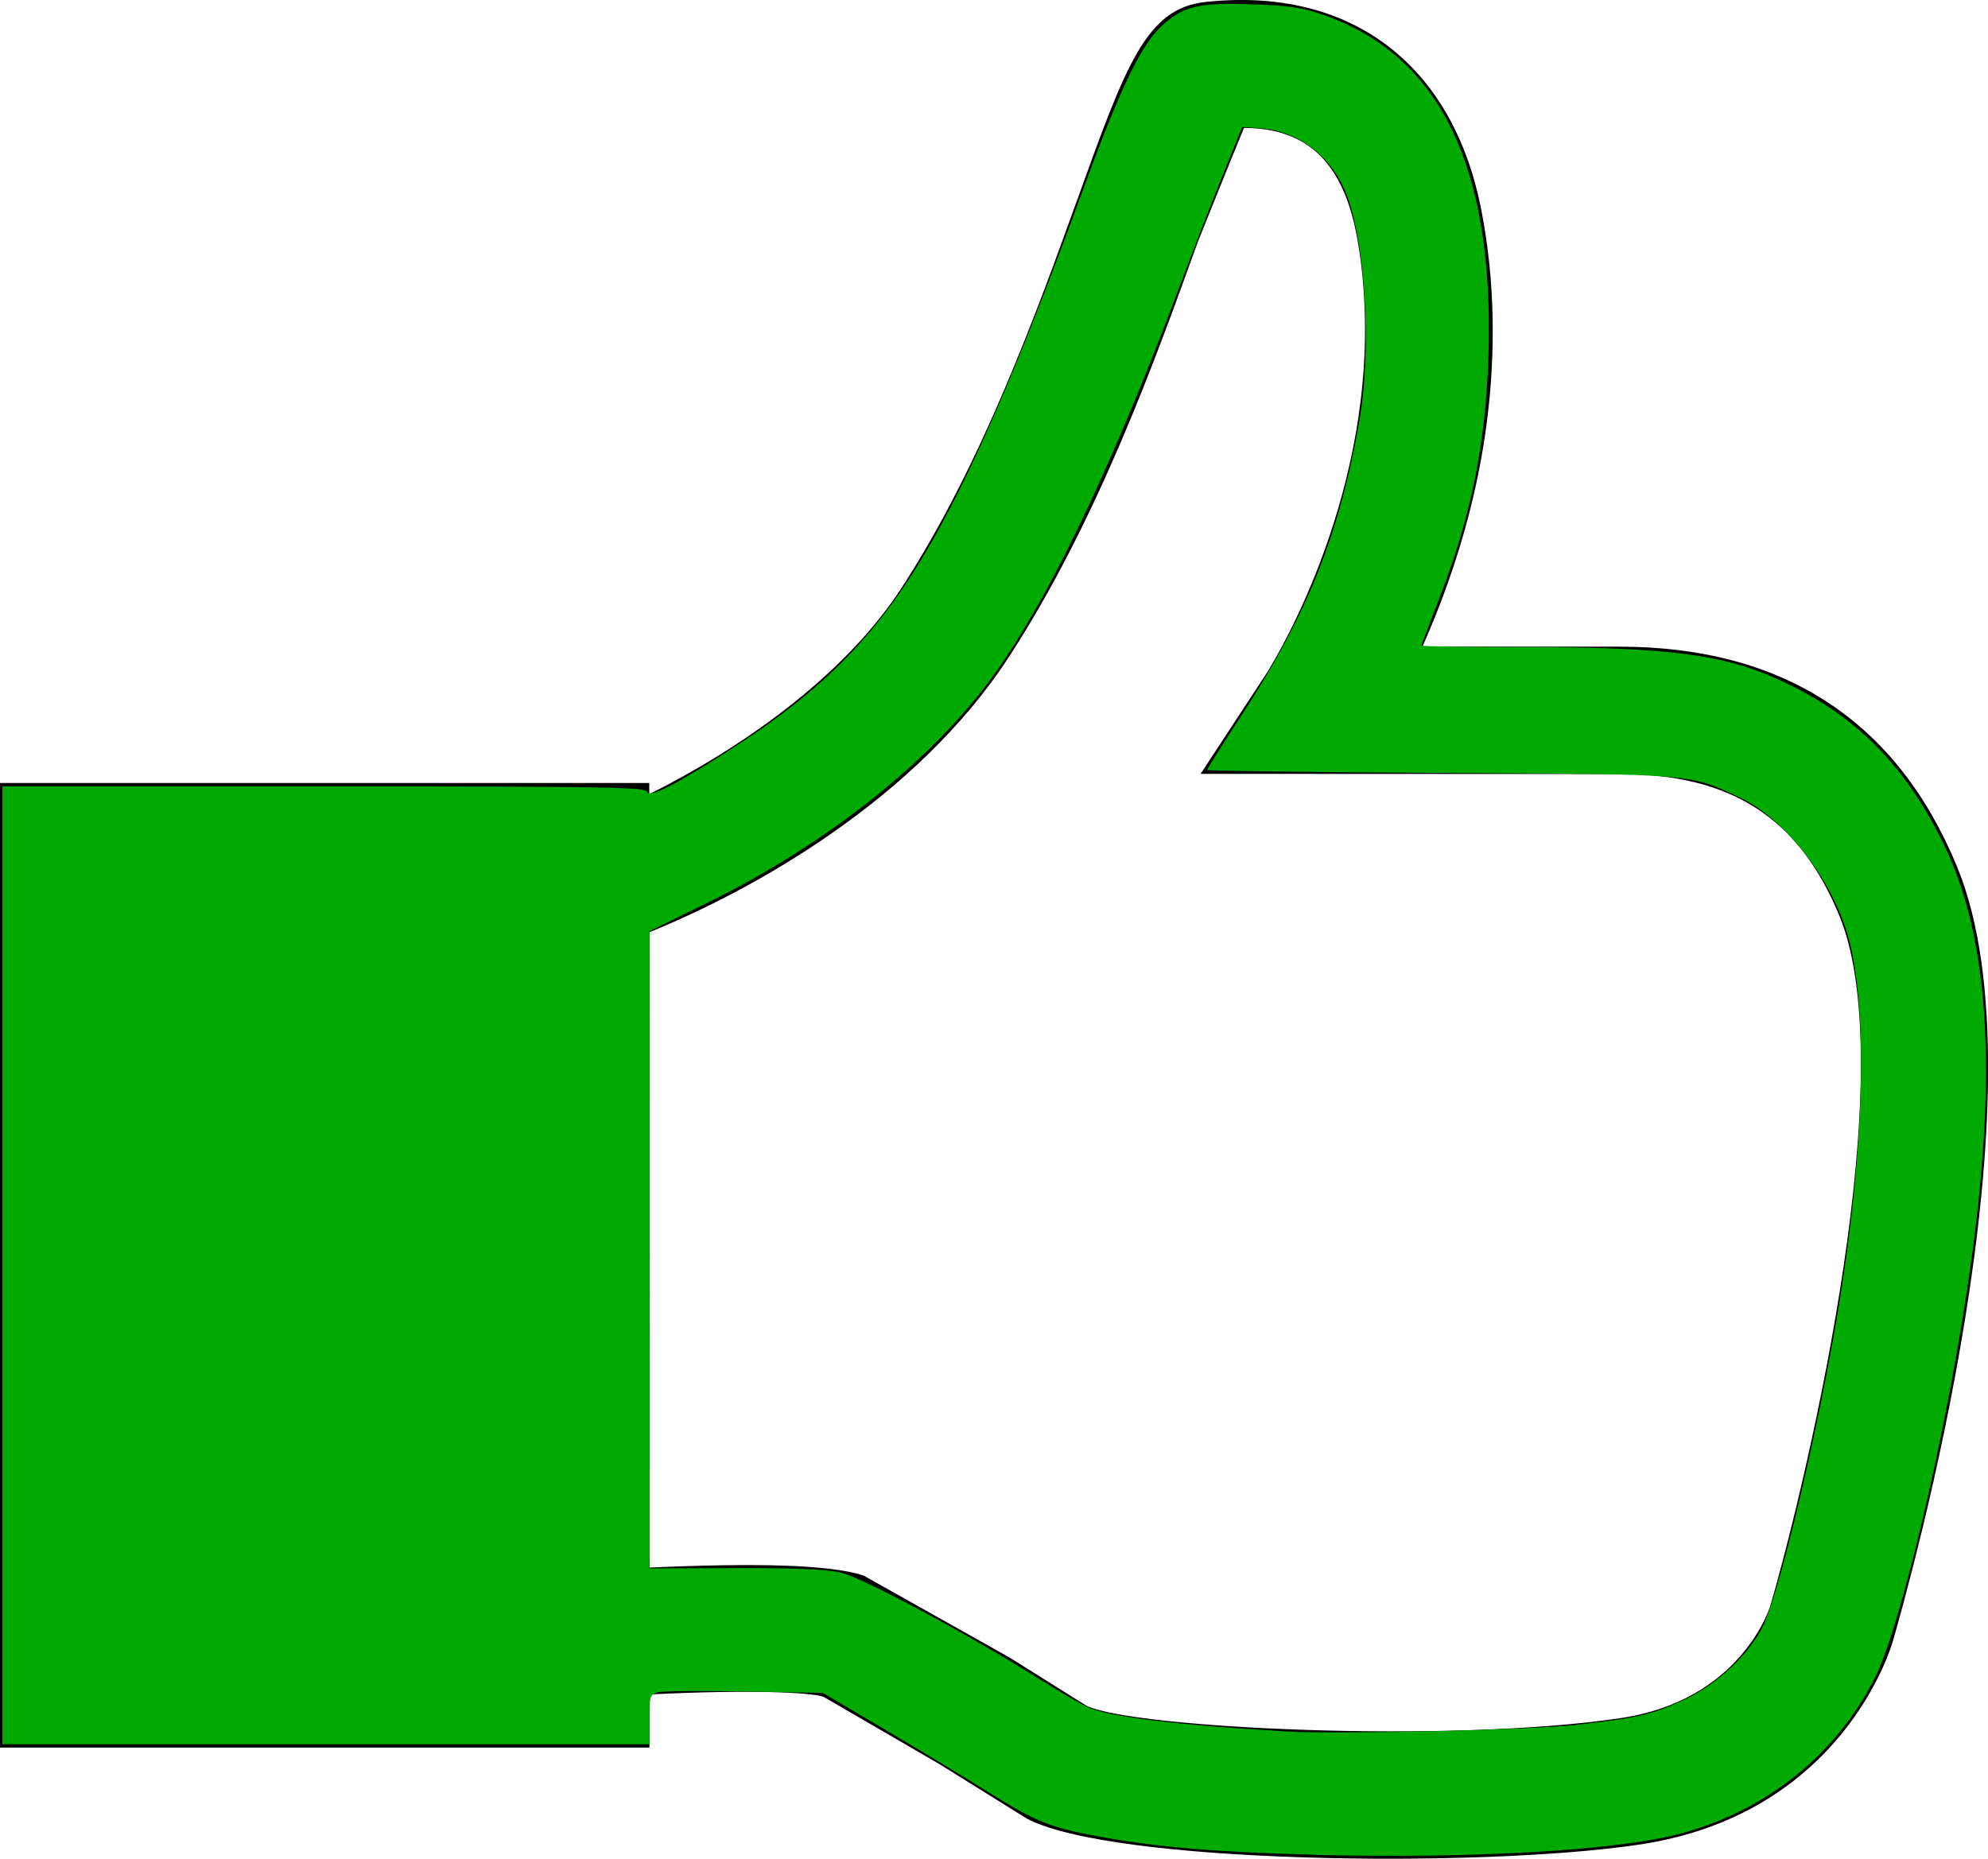
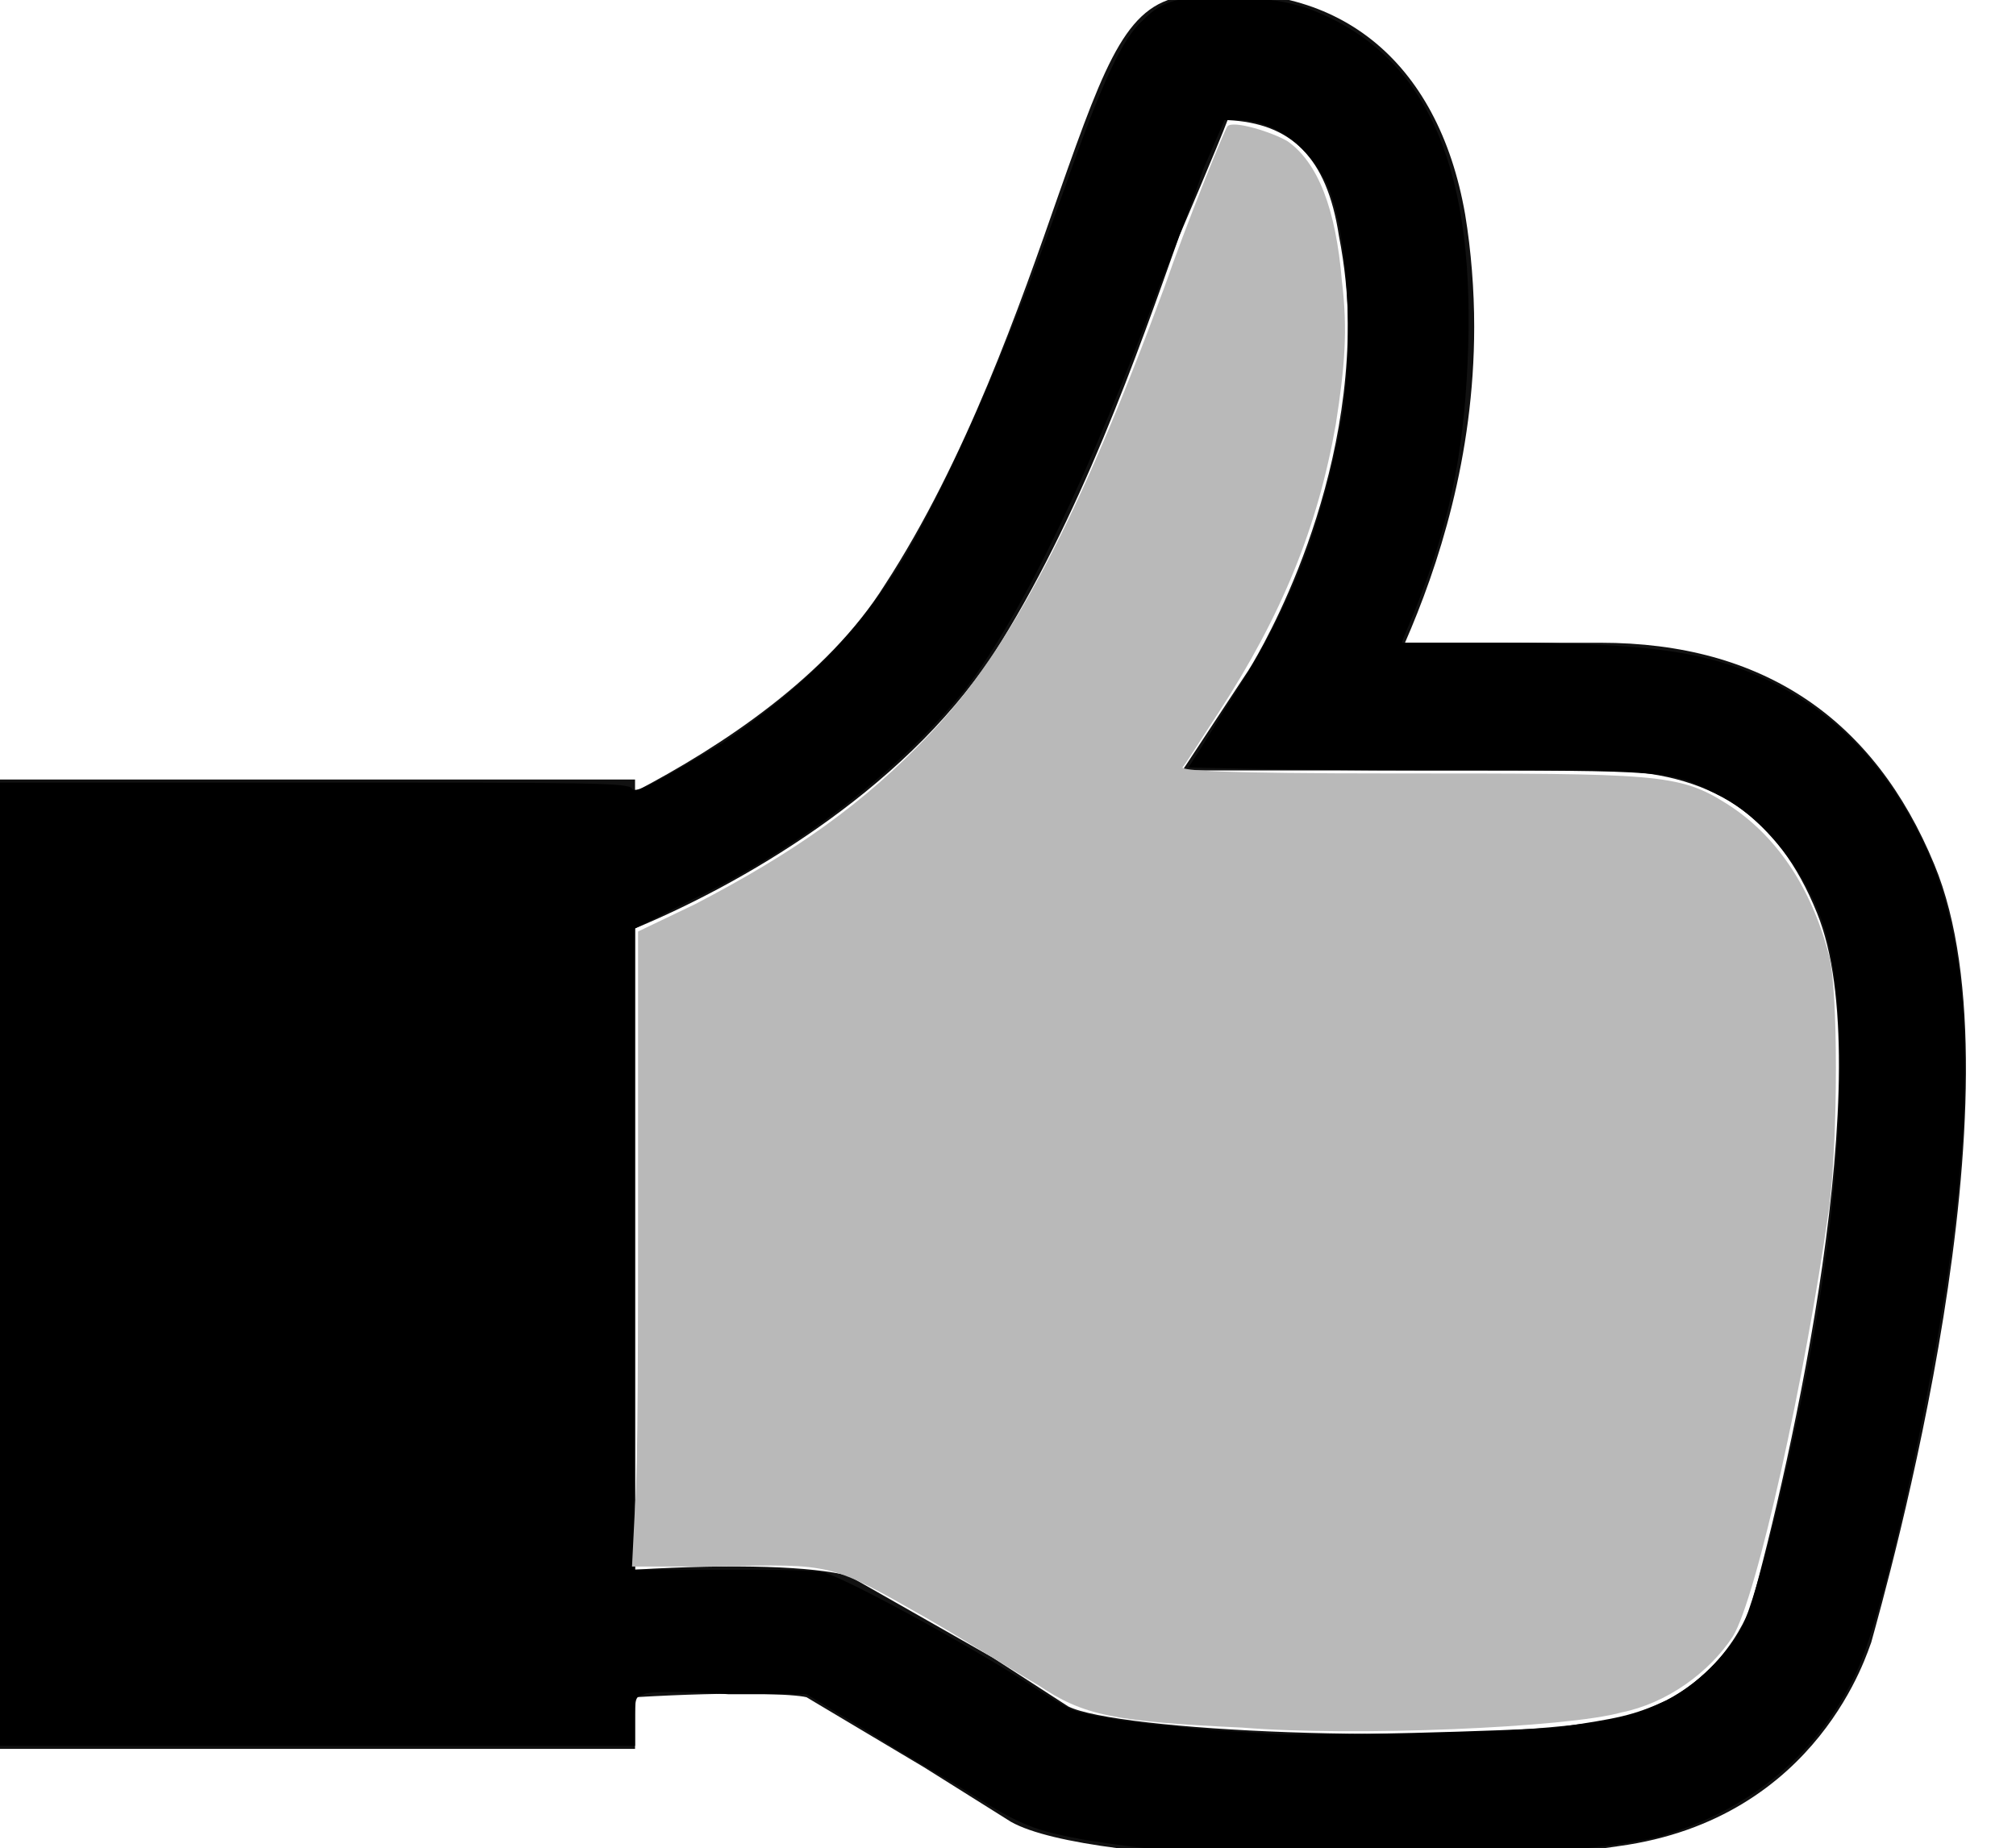
- <svg xmlns="http://www.w3.org/2000/svg" version="1.1" id="Capa_1" x="0px" y="0px" width="23.301px" height="21.787px" viewBox="0 0 23.301 21.787" enable-background="new 0 0 23.301 21.787" xml:space="preserve">
-   <defs id="defs3037" />
-   <path d="M22.939,10.161c-0.705-1.712-2.037-2.581-3.961-2.581c0,0-1.263,0-2.306,0c0.39-0.881,0.824-2.159,0.824-3.699  c0-0.422-0.033-0.86-0.113-1.306c-0.303-1.79-1.525-2.742-3.262-2.551c-0.688,0.079-0.924,0.732-1.494,2.315  c-0.473,1.312-1.121,3.109-2.061,4.554c-0.691,1.062-1.922,1.9-2.956,2.416V9.178H0v11.307h7.612v-0.623  c1.198-0.059,1.879-0.024,2.039,0.027l1.362,0.791l1.018,0.635c0.989,0.533,5.315,0.584,7.17,0.309  c2.385-0.348,2.961-2.303,2.985-2.387C22.374,18.589,24.015,12.772,22.939,10.161z M20.749,18.826  c-0.014,0.043-0.361,1.114-1.765,1.315c-1.996,0.297-5.698,0.117-6.247-0.145c0.004,0.003-0.903-0.566-0.903-0.566l-1.711-0.961  c-0.397-0.133-1.297-0.148-2.511-0.094v-7.448c1.226-0.496,3.125-1.561,4.208-3.218c1.036-1.59,1.718-3.481,2.216-4.864  c0,0,0.439-1.093,0.545-1.346c0.758,0.004,1.176,0.421,1.332,1.324c0.062,0.354,0.086,0.705,0.086,1.044  c0,2.241-1.151,4.025-1.168,4.047l-0.759,1.157l4.906,0.002c1.312,0,2.106,0.511,2.579,1.657  C22.301,12.535,21.221,17.188,20.749,18.826z" id="path3033" />
-   <path style="fill:#00aa00" d="M 15.384,21.74 C 14.27,21.711 13.594,21.655 12.933,21.537 12.316,21.427 12.151,21.362 11.575,21.001 11.296,20.827 10.748,20.495 10.356,20.264 L 9.644,19.844 8.731,19.827 c -0.502,-0.009 -0.959,-0.006 -1.016,0.009 -0.097,0.024 -0.103,0.043 -0.103,0.318 l 0,0.292 -3.792,0 -3.792,0 0,-5.614 0,-5.614 3.766,0 c 3.308,0 3.769,0.008 3.79,0.063 0.03,0.078 0.363,-0.094 1.053,-0.544 1.003,-0.652 1.613,-1.27 2.175,-2.201 0.539,-0.893 1.119,-2.221 1.868,-4.274 0.444,-1.217 0.689,-1.73 0.936,-1.958 0.253,-0.233 0.434,-0.276 1.076,-0.253 0.426,0.015 0.581,0.039 0.83,0.127 1.362,0.483 1.989,1.781 1.924,3.978 -0.032,1.061 -0.206,1.913 -0.594,2.905 -0.105,0.268 -0.191,0.496 -0.191,0.506 0,0.01 0.514,0.018 1.142,0.018 1.799,5.656e-4 2.426,0.085 3.129,0.421 0.832,0.398 1.396,0.97 1.84,1.868 0.643,1.302 0.671,3.289 0.09,6.384 -0.285,1.518 -0.659,2.957 -0.883,3.403 -0.46,0.912 -1.285,1.571 -2.299,1.837 -0.743,0.195 -2.446,0.291 -4.295,0.244 z M 18.465,20.219 c 0.735,-0.08 0.918,-0.124 1.296,-0.305 0.37,-0.178 0.734,-0.519 0.897,-0.842 0.181,-0.357 0.59,-2.036 0.842,-3.458 0.349,-1.966 0.411,-3.754 0.161,-4.637 -0.193,-0.681 -0.742,-1.384 -1.276,-1.632 -0.595,-0.277 -0.497,-0.269 -3.503,-0.285 -1.504,-0.008 -2.734,-0.024 -2.734,-0.035 0,-0.011 0.19,-0.313 0.423,-0.67 0.756,-1.163 1.129,-2.098 1.36,-3.411 0.153,-0.864 0.068,-2.186 -0.175,-2.727 C 15.568,1.799 15.198,1.532 14.762,1.502 l -0.202,-0.014 -0.229,0.566 C 14.205,2.364 13.979,2.949 13.828,3.352 12.982,5.614 12.19,7.234 11.505,8.102 10.762,9.044 9.592,9.945 8.272,10.592 l -0.659,0.323 -9.289e-4,3.735 -9.288e-4,3.735 0.995,-0.004 c 0.681,-0.003 1.074,0.014 1.245,0.052 0.256,0.057 1.51,0.73 2.367,1.271 0.22,0.139 0.465,0.28 0.546,0.314 0.261,0.11 1.048,0.204 2.326,0.279 0.57,0.033 2.84,-0.018 3.374,-0.077 l 0,0 z" id="path3041" />
+ <svg xmlns="http://www.w3.org/2000/svg" version="1.1" baseProfile="full" width="24" height="22" viewBox="0 0 24.00 22.00" enable-background="new 0 0 24.00 22.00" xml:space="preserve">
+   <g>
+     <path fill="#000000" fill-opacity="0.933" stroke-linejoin="round" d="M 23.028,10.294C 22.312,8.558 20.987,7.653 19.054,7.653L 16.726,7.653C 17.12,6.749 17.55,5.446 17.55,3.89C 17.55,3.456 17.514,2.986 17.442,2.552C 17.12,0.706 15.903,-0.27 14.148,-0.053C 13.432,0.019 13.182,0.67 12.609,2.298C 12.143,3.637 11.499,5.482 10.532,6.966C 9.852,8.051 8.598,8.883 7.56,9.426L 7.56,9.281L -0.138,9.281L -0.138,20.823L 7.56,20.823L 7.56,20.208C 8.777,20.136 9.458,20.172 9.601,20.208L 10.997,21.04L 12.036,21.692C 13.003,22.234 17.407,22.27 19.269,21.981C 21.668,21.655 22.241,19.629 22.276,19.557C 22.455,18.906 24.138,12.972 23.028,10.294 Z M 20.844,19.123C 20.808,19.195 20.45,20.28 19.054,20.498C 17.013,20.787 13.289,20.606 12.716,20.317L 11.821,19.738L 10.102,18.761C 9.673,18.652 8.777,18.616 7.56,18.689L 7.56,11.054C 8.777,10.548 10.711,9.462 11.821,7.798C 12.859,6.17 13.54,4.216 14.041,2.805C 14.041,2.805 14.506,1.72 14.614,1.43C 15.366,1.466 15.795,1.864 15.939,2.805C 16.01,3.167 16.046,3.529 16.046,3.854C 16.046,6.134 14.864,7.979 14.864,7.979L 14.077,9.173L 19.054,9.173C 20.379,9.173 21.166,9.716 21.632,10.873C 22.384,12.719 21.31,17.458 20.844,19.123 Z " />
+     <path fill="#000000" fill-opacity="1" stroke-linejoin="round" d="M 15.402,22.126C 14.292,22.09 13.611,22.017 12.931,21.909C 12.322,21.8 12.143,21.728 11.57,21.366C 11.284,21.185 10.711,20.859 10.317,20.606L 9.601,20.172L 8.67,20.172C 8.169,20.136 7.703,20.136 7.667,20.172C 7.56,20.208 7.56,20.208 7.56,20.498L 7.56,20.787L 3.729,20.787L -0.102,20.787L -0.102,15.07L -0.102,9.318L 3.693,9.318C 7.023,9.318 7.488,9.318 7.524,9.39C 7.56,9.462 7.882,9.281 8.598,8.847C 9.601,8.16 10.21,7.545 10.783,6.604C 11.32,5.663 11.928,4.325 12.68,2.226C 13.11,0.996 13.361,0.453 13.611,0.236C 13.862,-0.017 14.077,-0.053 14.721,-0.017C 15.151,-0.017 15.294,0.019 15.545,0.091C 16.941,0.598 17.55,1.9 17.478,4.144C 17.442,5.229 17.299,6.097 16.905,7.111C 16.798,7.4 16.691,7.617 16.691,7.653C 16.691,7.653 17.228,7.653 17.836,7.653C 19.663,7.653 20.307,7.762 21.023,8.087C 21.847,8.485 22.42,9.064 22.885,10.005C 23.53,11.307 23.565,13.37 22.957,16.518C 22.67,18.073 22.312,19.521 22.061,19.991C 21.596,20.932 20.773,21.583 19.734,21.872C 18.982,22.053 17.264,22.162 15.402,22.126 Z M 18.517,20.57C 19.269,20.461 19.448,20.425 19.841,20.244C 20.2,20.063 20.558,19.702 20.737,19.376C 20.916,19.014 21.345,17.314 21.596,15.866C 21.954,13.84 21.99,12.031 21.739,11.127C 21.56,10.439 20.987,9.716 20.45,9.462C 19.877,9.173 19.949,9.173 16.905,9.173C 15.402,9.173 14.148,9.137 14.148,9.137C 14.148,9.137 14.363,8.811 14.578,8.449C 15.366,7.255 15.724,6.315 15.975,4.976C 16.118,4.071 16.046,2.733 15.795,2.19C 15.581,1.756 15.223,1.466 14.793,1.43L 14.578,1.43L 14.327,2.009C 14.22,2.335 14.005,2.913 13.826,3.348C 12.967,5.663 12.179,7.291 11.499,8.196C 10.747,9.137 9.565,10.077 8.205,10.729L 7.56,11.054L 7.56,14.889L 7.56,18.689L 8.563,18.689C 9.243,18.689 9.637,18.689 9.816,18.725C 10.066,18.797 11.355,19.485 12.215,20.027C 12.43,20.172 12.68,20.317 12.752,20.353C 13.038,20.461 13.826,20.57 15.115,20.642C 15.688,20.678 17.98,20.606 18.517,20.57 Z " />
+     <path fill="#B9B9B9" fill-opacity="1" stroke-linejoin="round" d="M 14.793,20.57C 13.253,20.498 12.895,20.425 12.358,20.063C 12.107,19.919 11.534,19.557 11.033,19.267C 9.887,18.616 9.923,18.616 8.527,18.652L 7.524,18.652L 7.56,17.929C 7.596,17.531 7.596,15.83 7.596,14.166L 7.596,11.091L 8.276,10.765C 9.458,10.15 10.281,9.571 11.069,8.739C 12.036,7.726 12.859,6.134 13.862,3.42C 14.113,2.696 14.578,1.539 14.614,1.502C 14.685,1.43 15.151,1.575 15.33,1.683C 15.688,1.937 15.903,2.479 15.975,3.348C 16.046,3.927 16.01,4.361 15.903,5.048C 15.688,6.278 15.258,7.328 14.506,8.485C 14.292,8.811 14.113,9.1 14.077,9.137C 14.077,9.173 14.506,9.209 16.583,9.209C 19.734,9.209 19.985,9.209 20.558,9.571C 21.131,9.933 21.56,10.548 21.775,11.38C 21.883,11.778 21.883,13.551 21.775,14.383C 21.489,16.409 20.916,19.014 20.629,19.485C 20.343,19.919 19.841,20.28 19.304,20.389C 18.66,20.57 16.118,20.678 14.793,20.57 Z " />
+   </g>
</svg>
